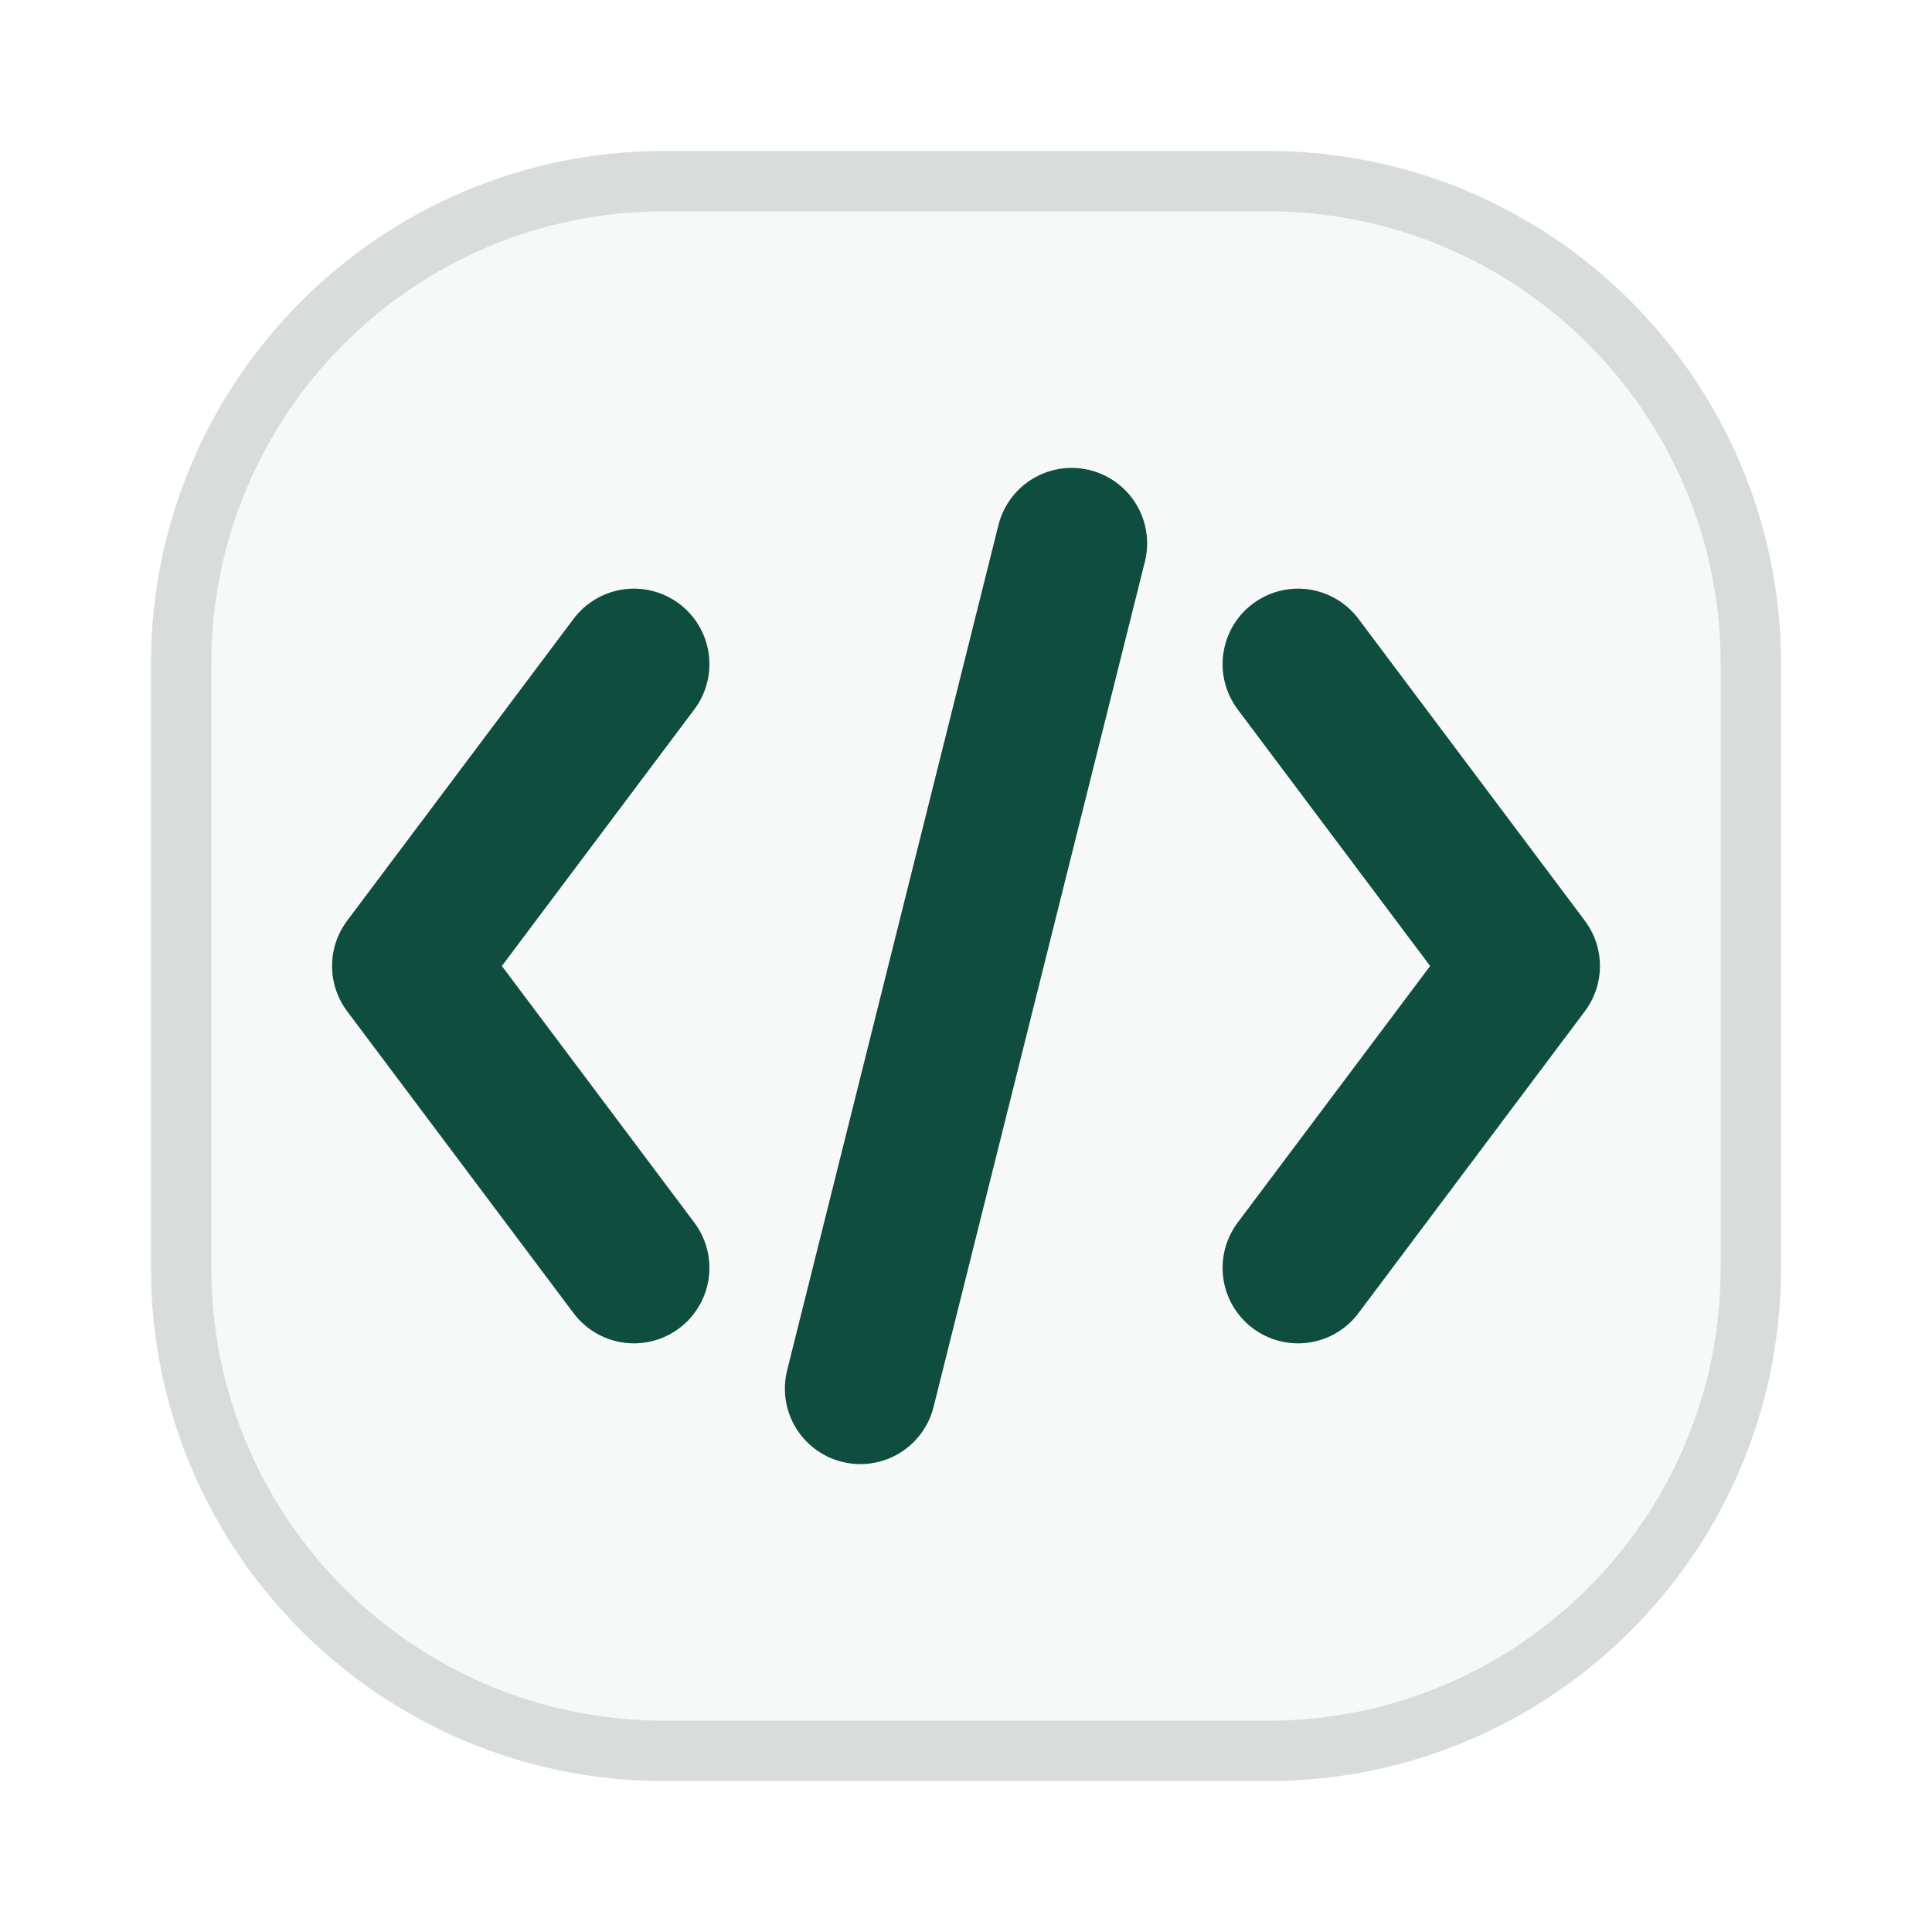
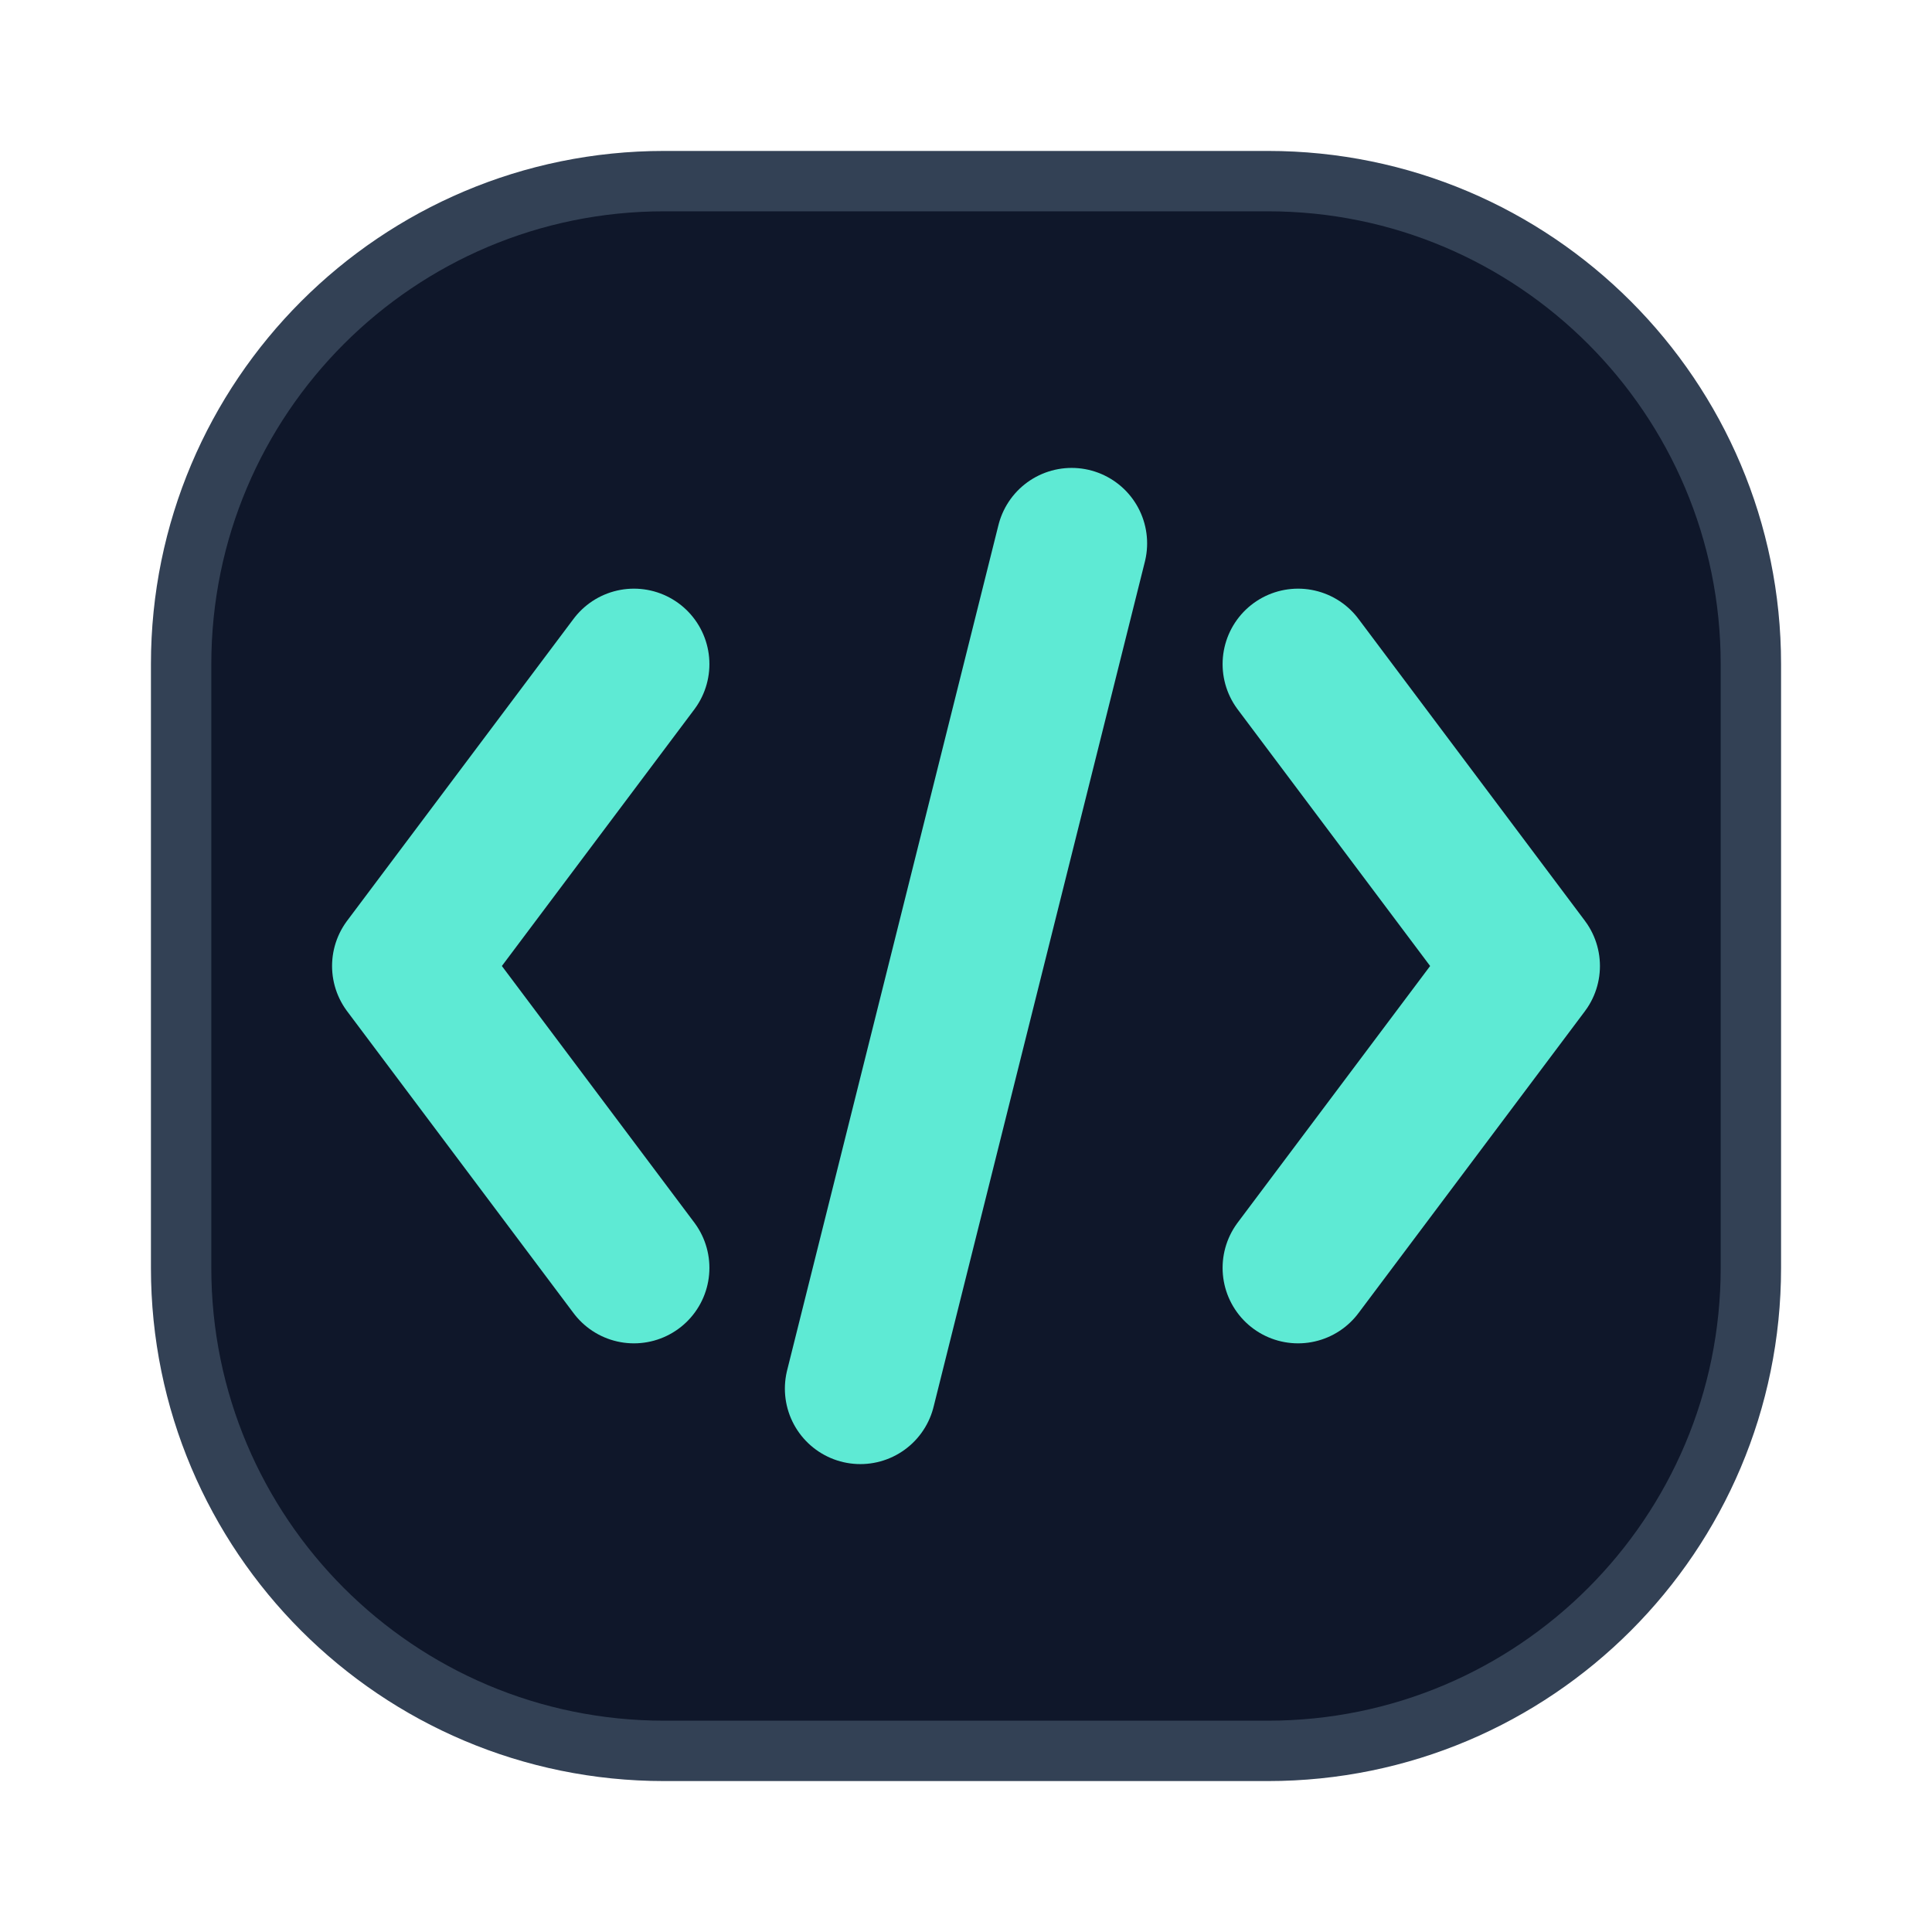
<svg xmlns="http://www.w3.org/2000/svg" viewBox="0 0 64 64">
-   <rect x="6" y="6" width="52" height="52" rx="16" fill="#f7f8f8" />
-   <rect x="6" y="6" width="52" height="52" rx="16" fill="none" stroke="#d8dddc" stroke-width="2" />
-   <g fill="none" stroke="#0f4d3f" stroke-width="5" stroke-linecap="round" stroke-linejoin="round">
+   <rect x="6" y="6" width="52" height="52" rx="16" fill="#0f172a" />
+   <rect x="6" y="6" width="52" height="52" rx="16" fill="none" stroke="#334155" stroke-width="2" />
+   <g fill="none" stroke="#5eead4" stroke-width="5" stroke-linecap="round" stroke-linejoin="round">
    <path d="M21 22 13.5 32 21 42" />
    <path d="M35.5 18 28.5 46" />
    <path d="M43 22 50.5 32 43 42" />
  </g>
</svg>
